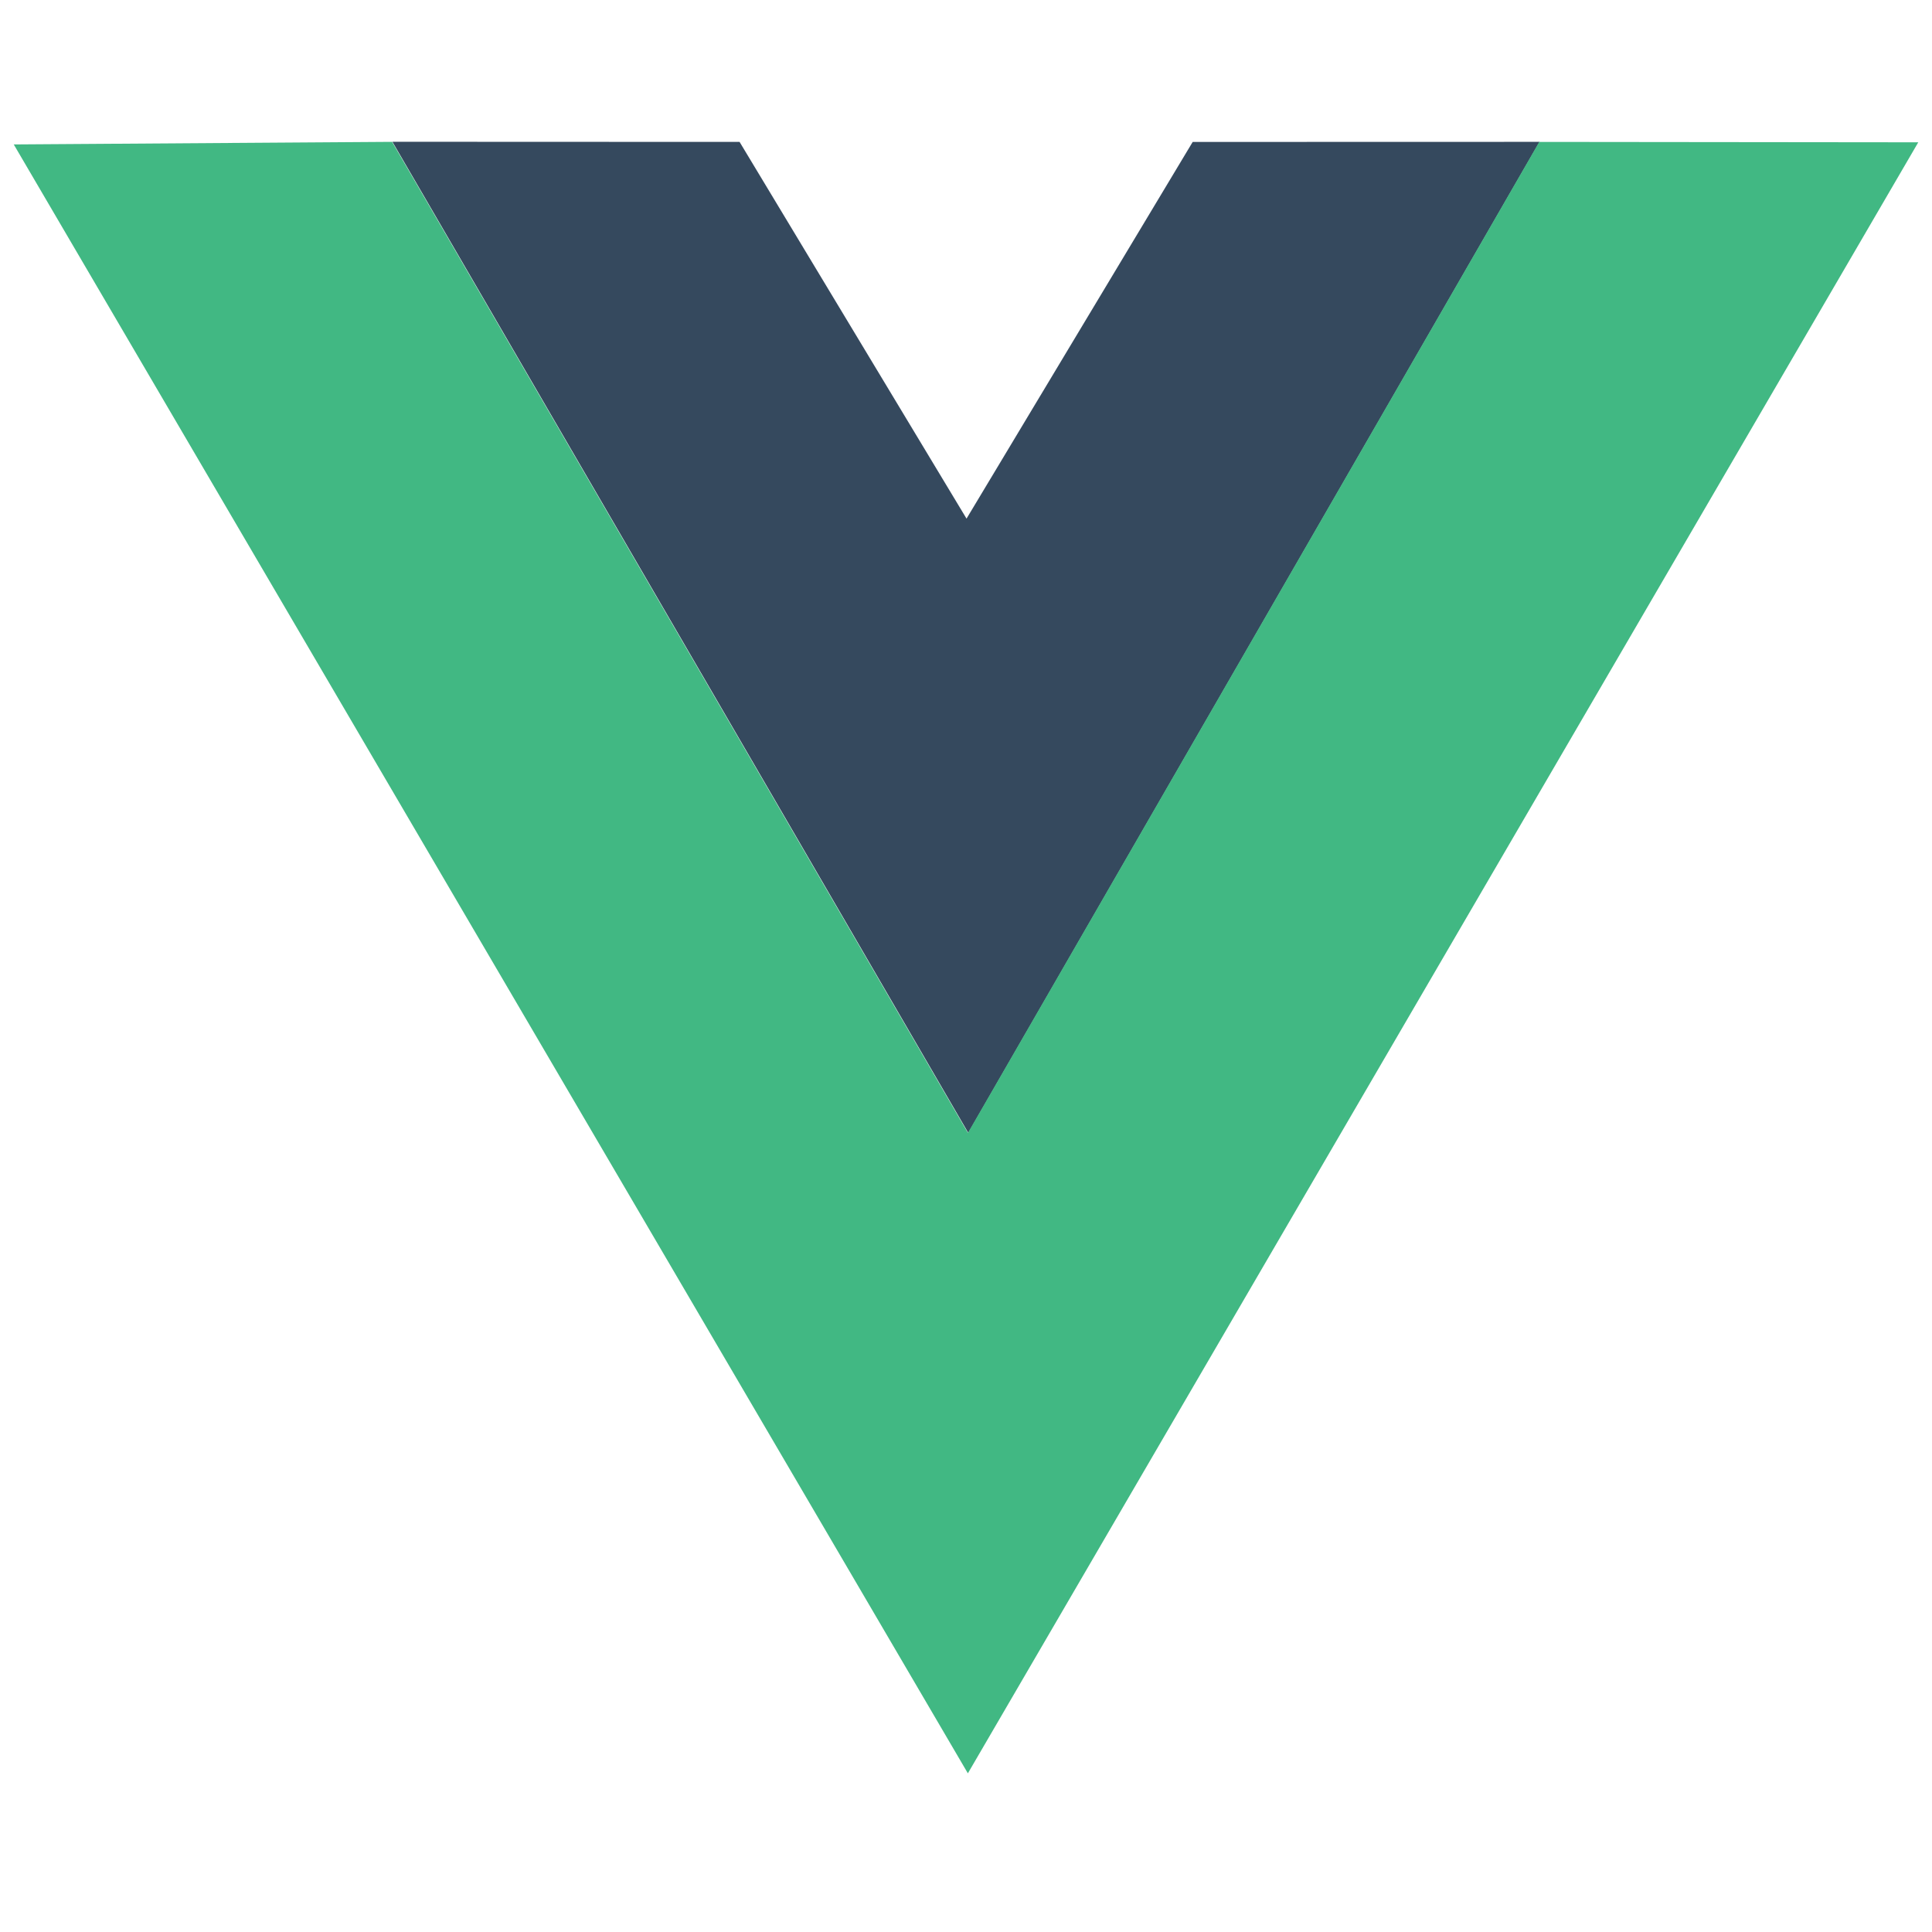
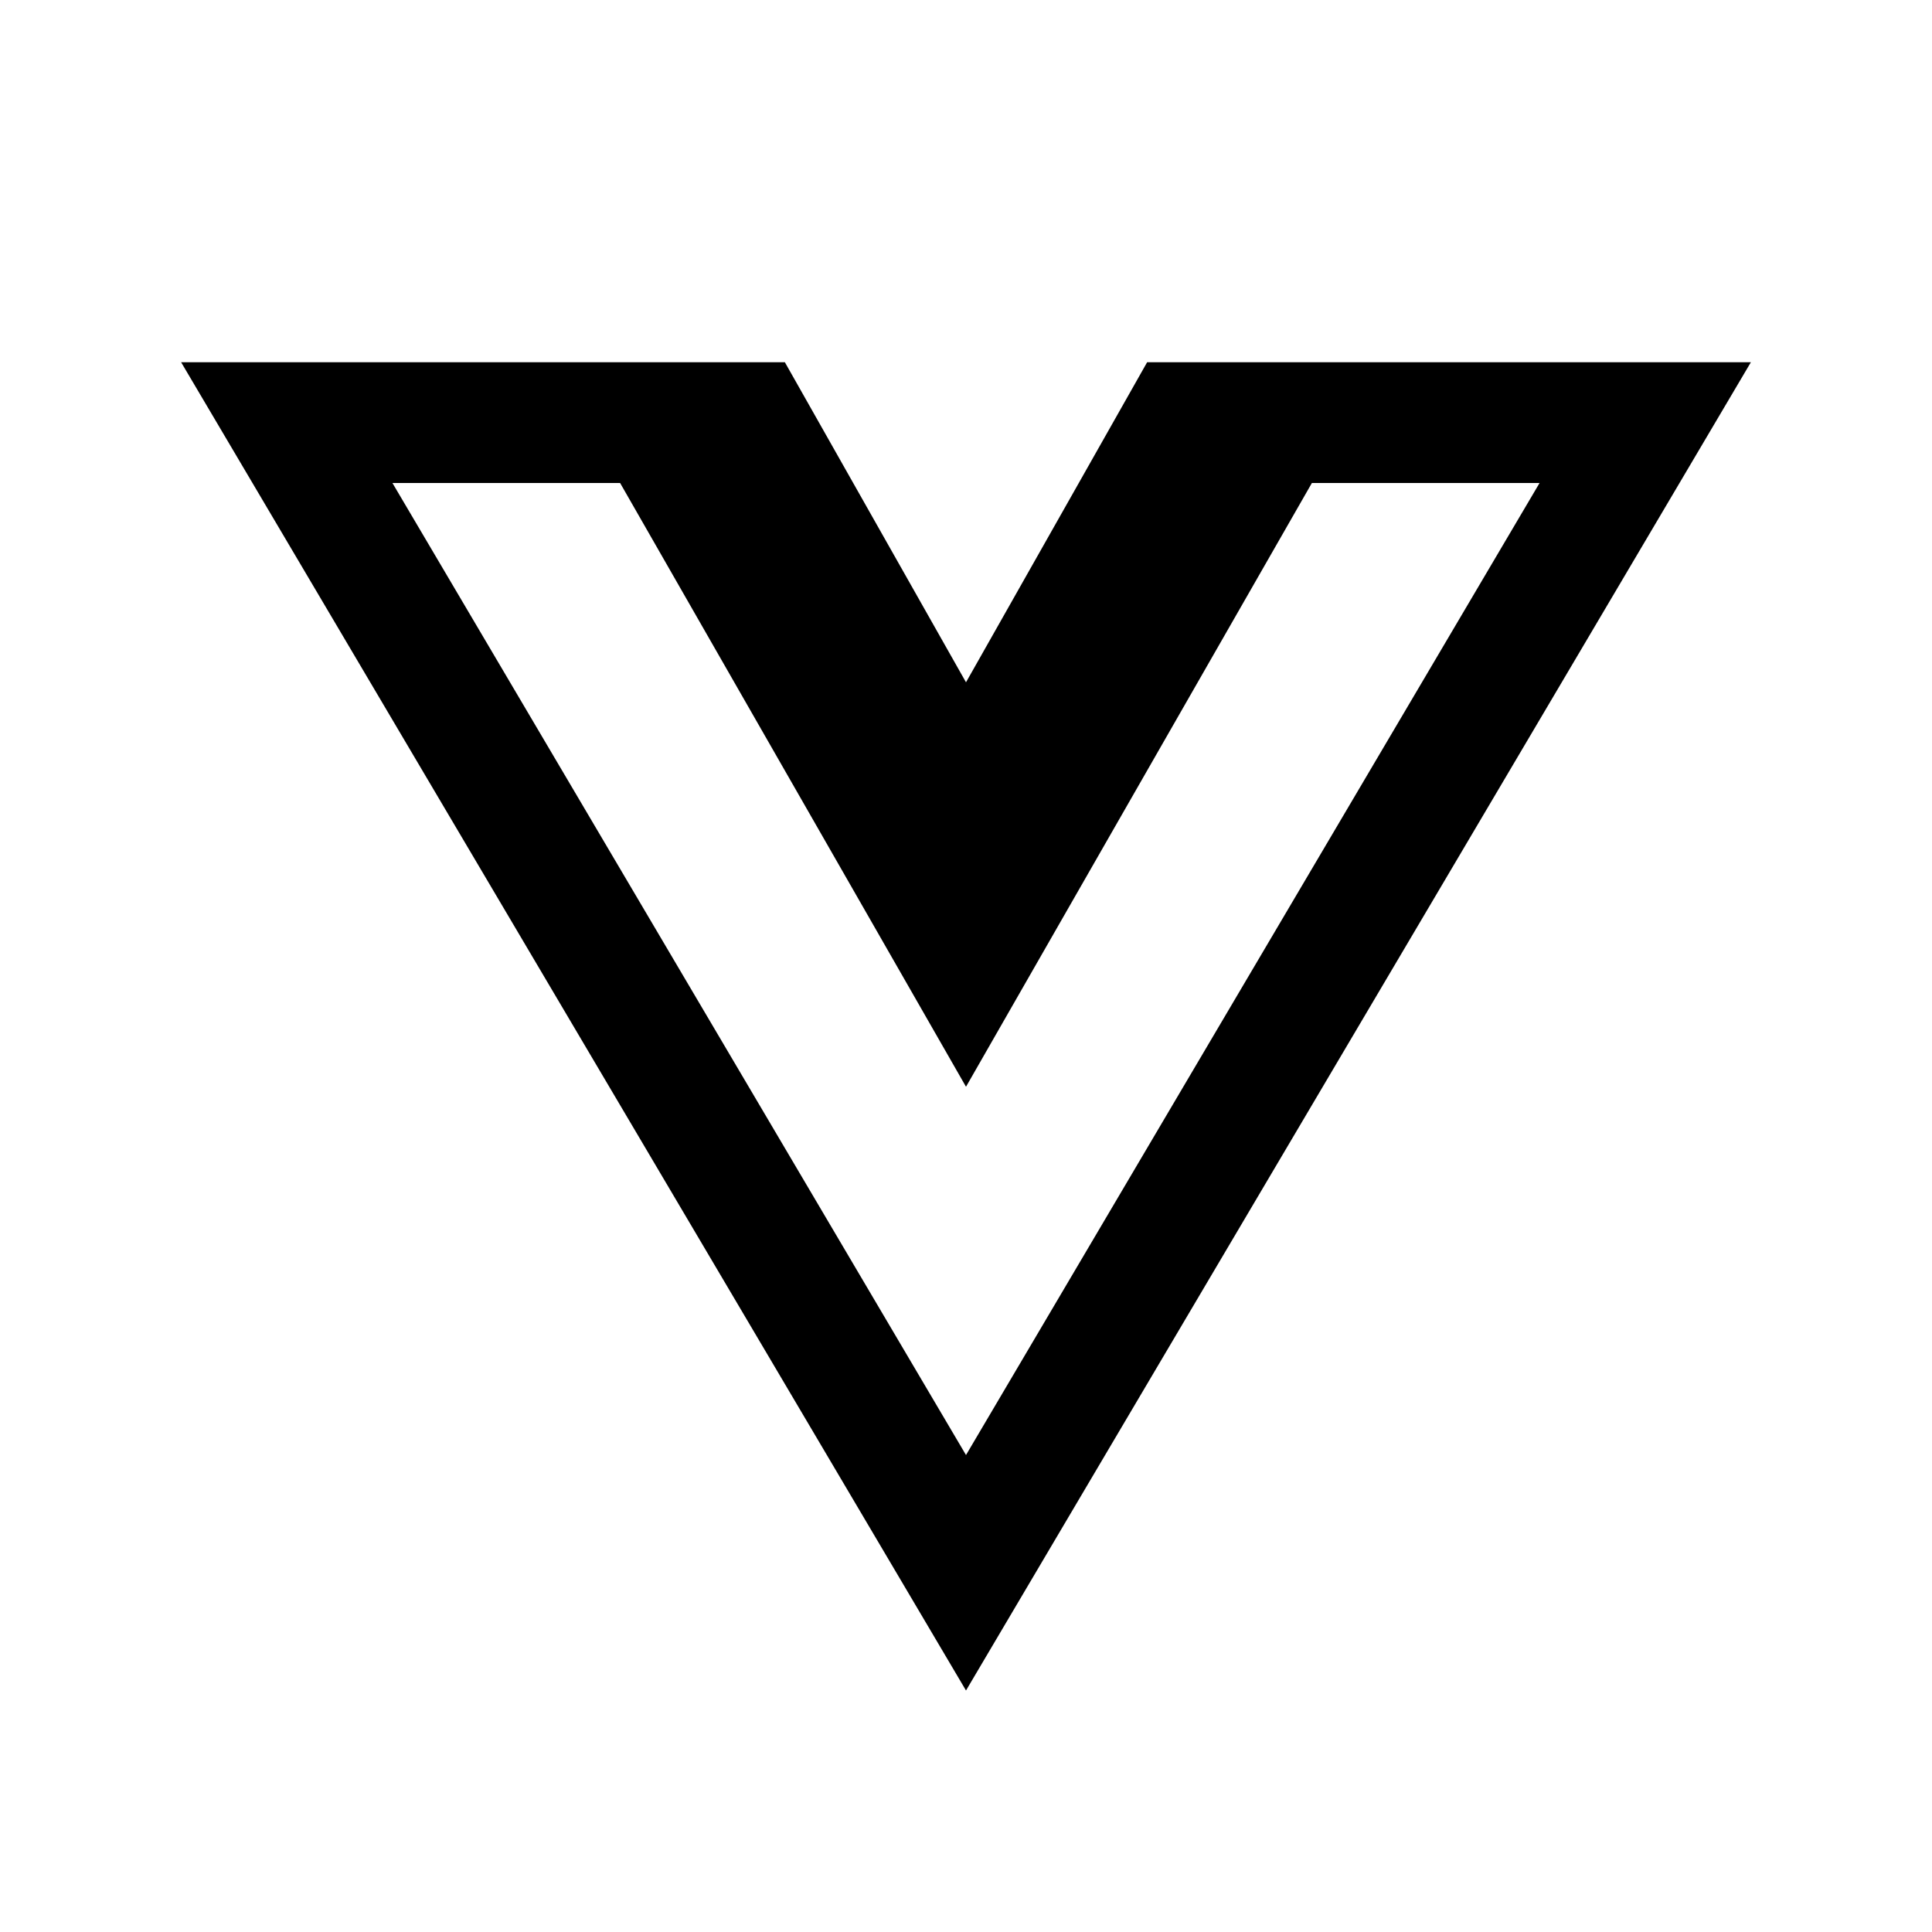
- <svg xmlns="http://www.w3.org/2000/svg" width="128" height="128" viewBox="0 0 128 128">
-   <path fill="none" d="m-2.3125e-8 8.934 49.854 0.159 14.167 24.47 14.432-24.47 49.547-0.158-63.834 110.14zm126.98 0.637-24.36 0.021-38.476 66.052-38.453-66.052-24.749-0.019 63.211 107.89zm-25.149-0.008-22.745 0.168l-15.053 24.647-14.817-24.647-22.794-0.168 37.731 64.476zM25.997 9.393l23.002 0.009M25.997 9.393l23.002 0.009" />
-   <path fill="#35495e" d="m25.997 9.393 23.002 0.009l15.036 24.958 14.983-24.956 22.982-0.006-37.85 65.655z" />
-   <path fill="#41b883" d="m0.911 9.569 25.066-0.171 38.151 65.658 37.852-65.654 25.11 0.026-62.966 108.06z" />
+ <svg xmlns="http://www.w3.org/2000/svg" viewBox="0 0 32 32" width="32px" height="32px">
+   <path d="M 3 6 L 16 28 L 29 6 L 19 6 L 16 11.301 L 13 6 L 3 6 z M 6.5 8 L 10.271 8 L 16 18 L 21.729 8 L 25.5 8 L 16 24.1 L 6.5 8 z" />
</svg>
